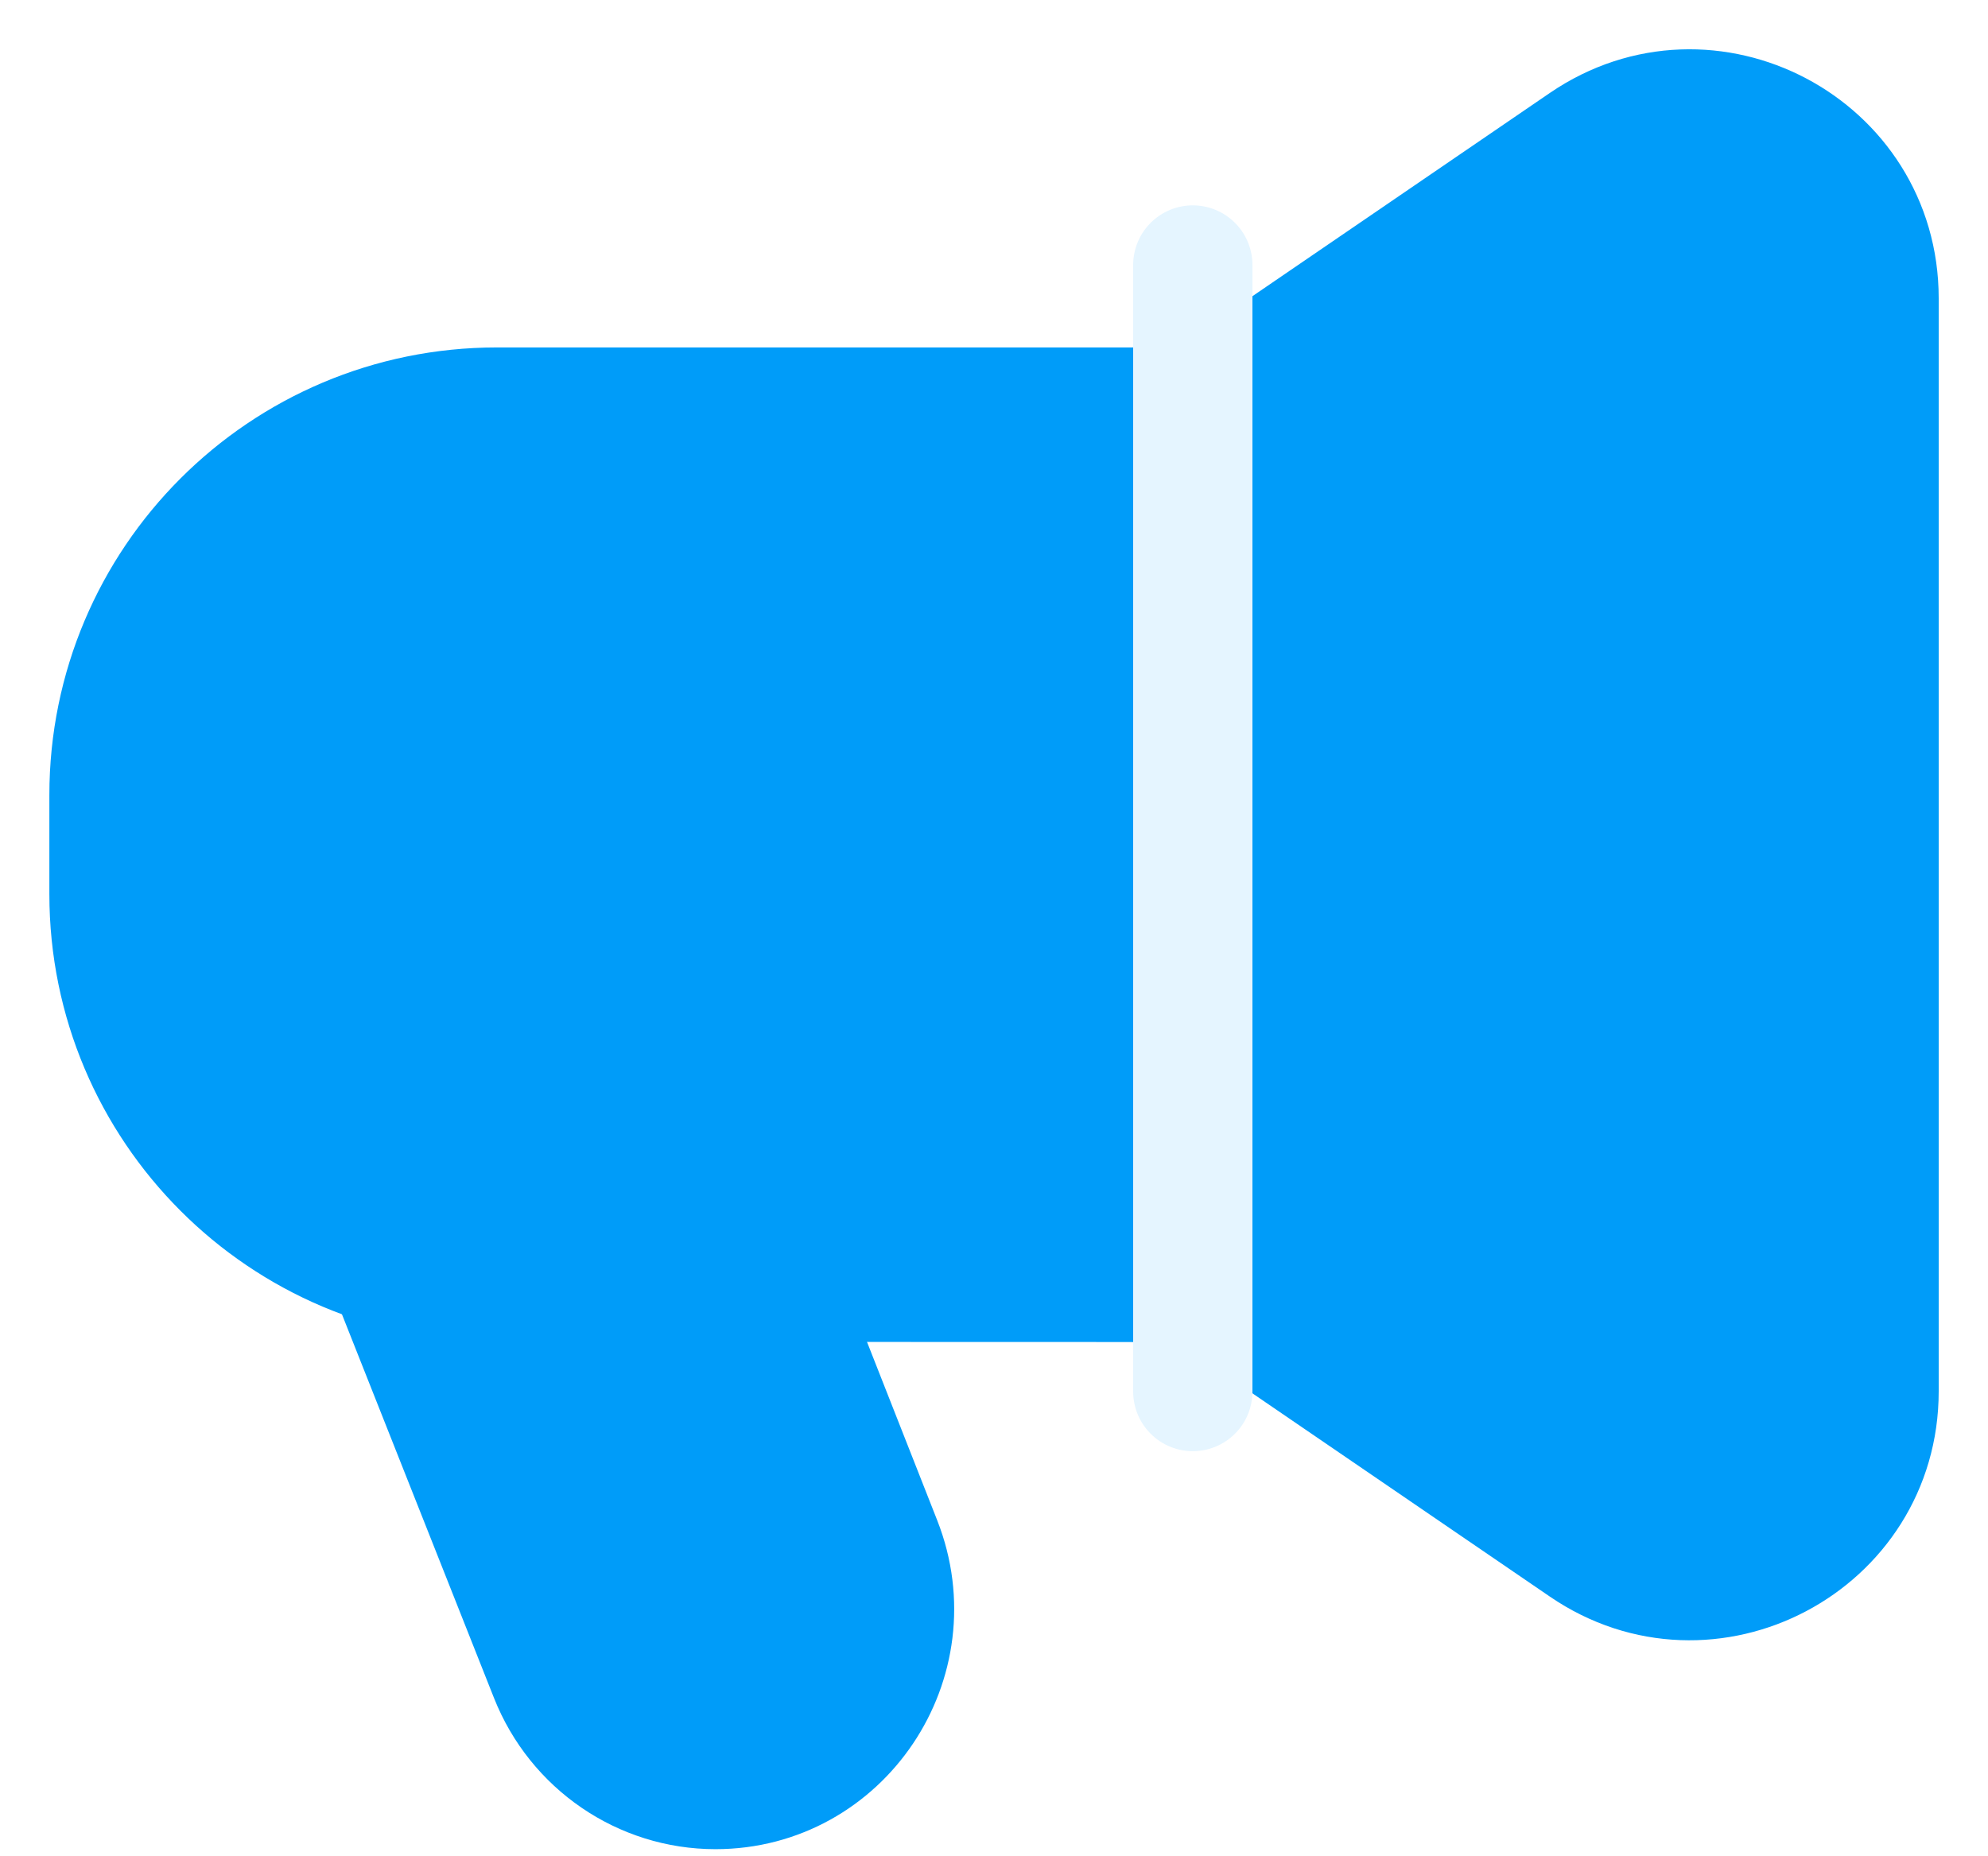
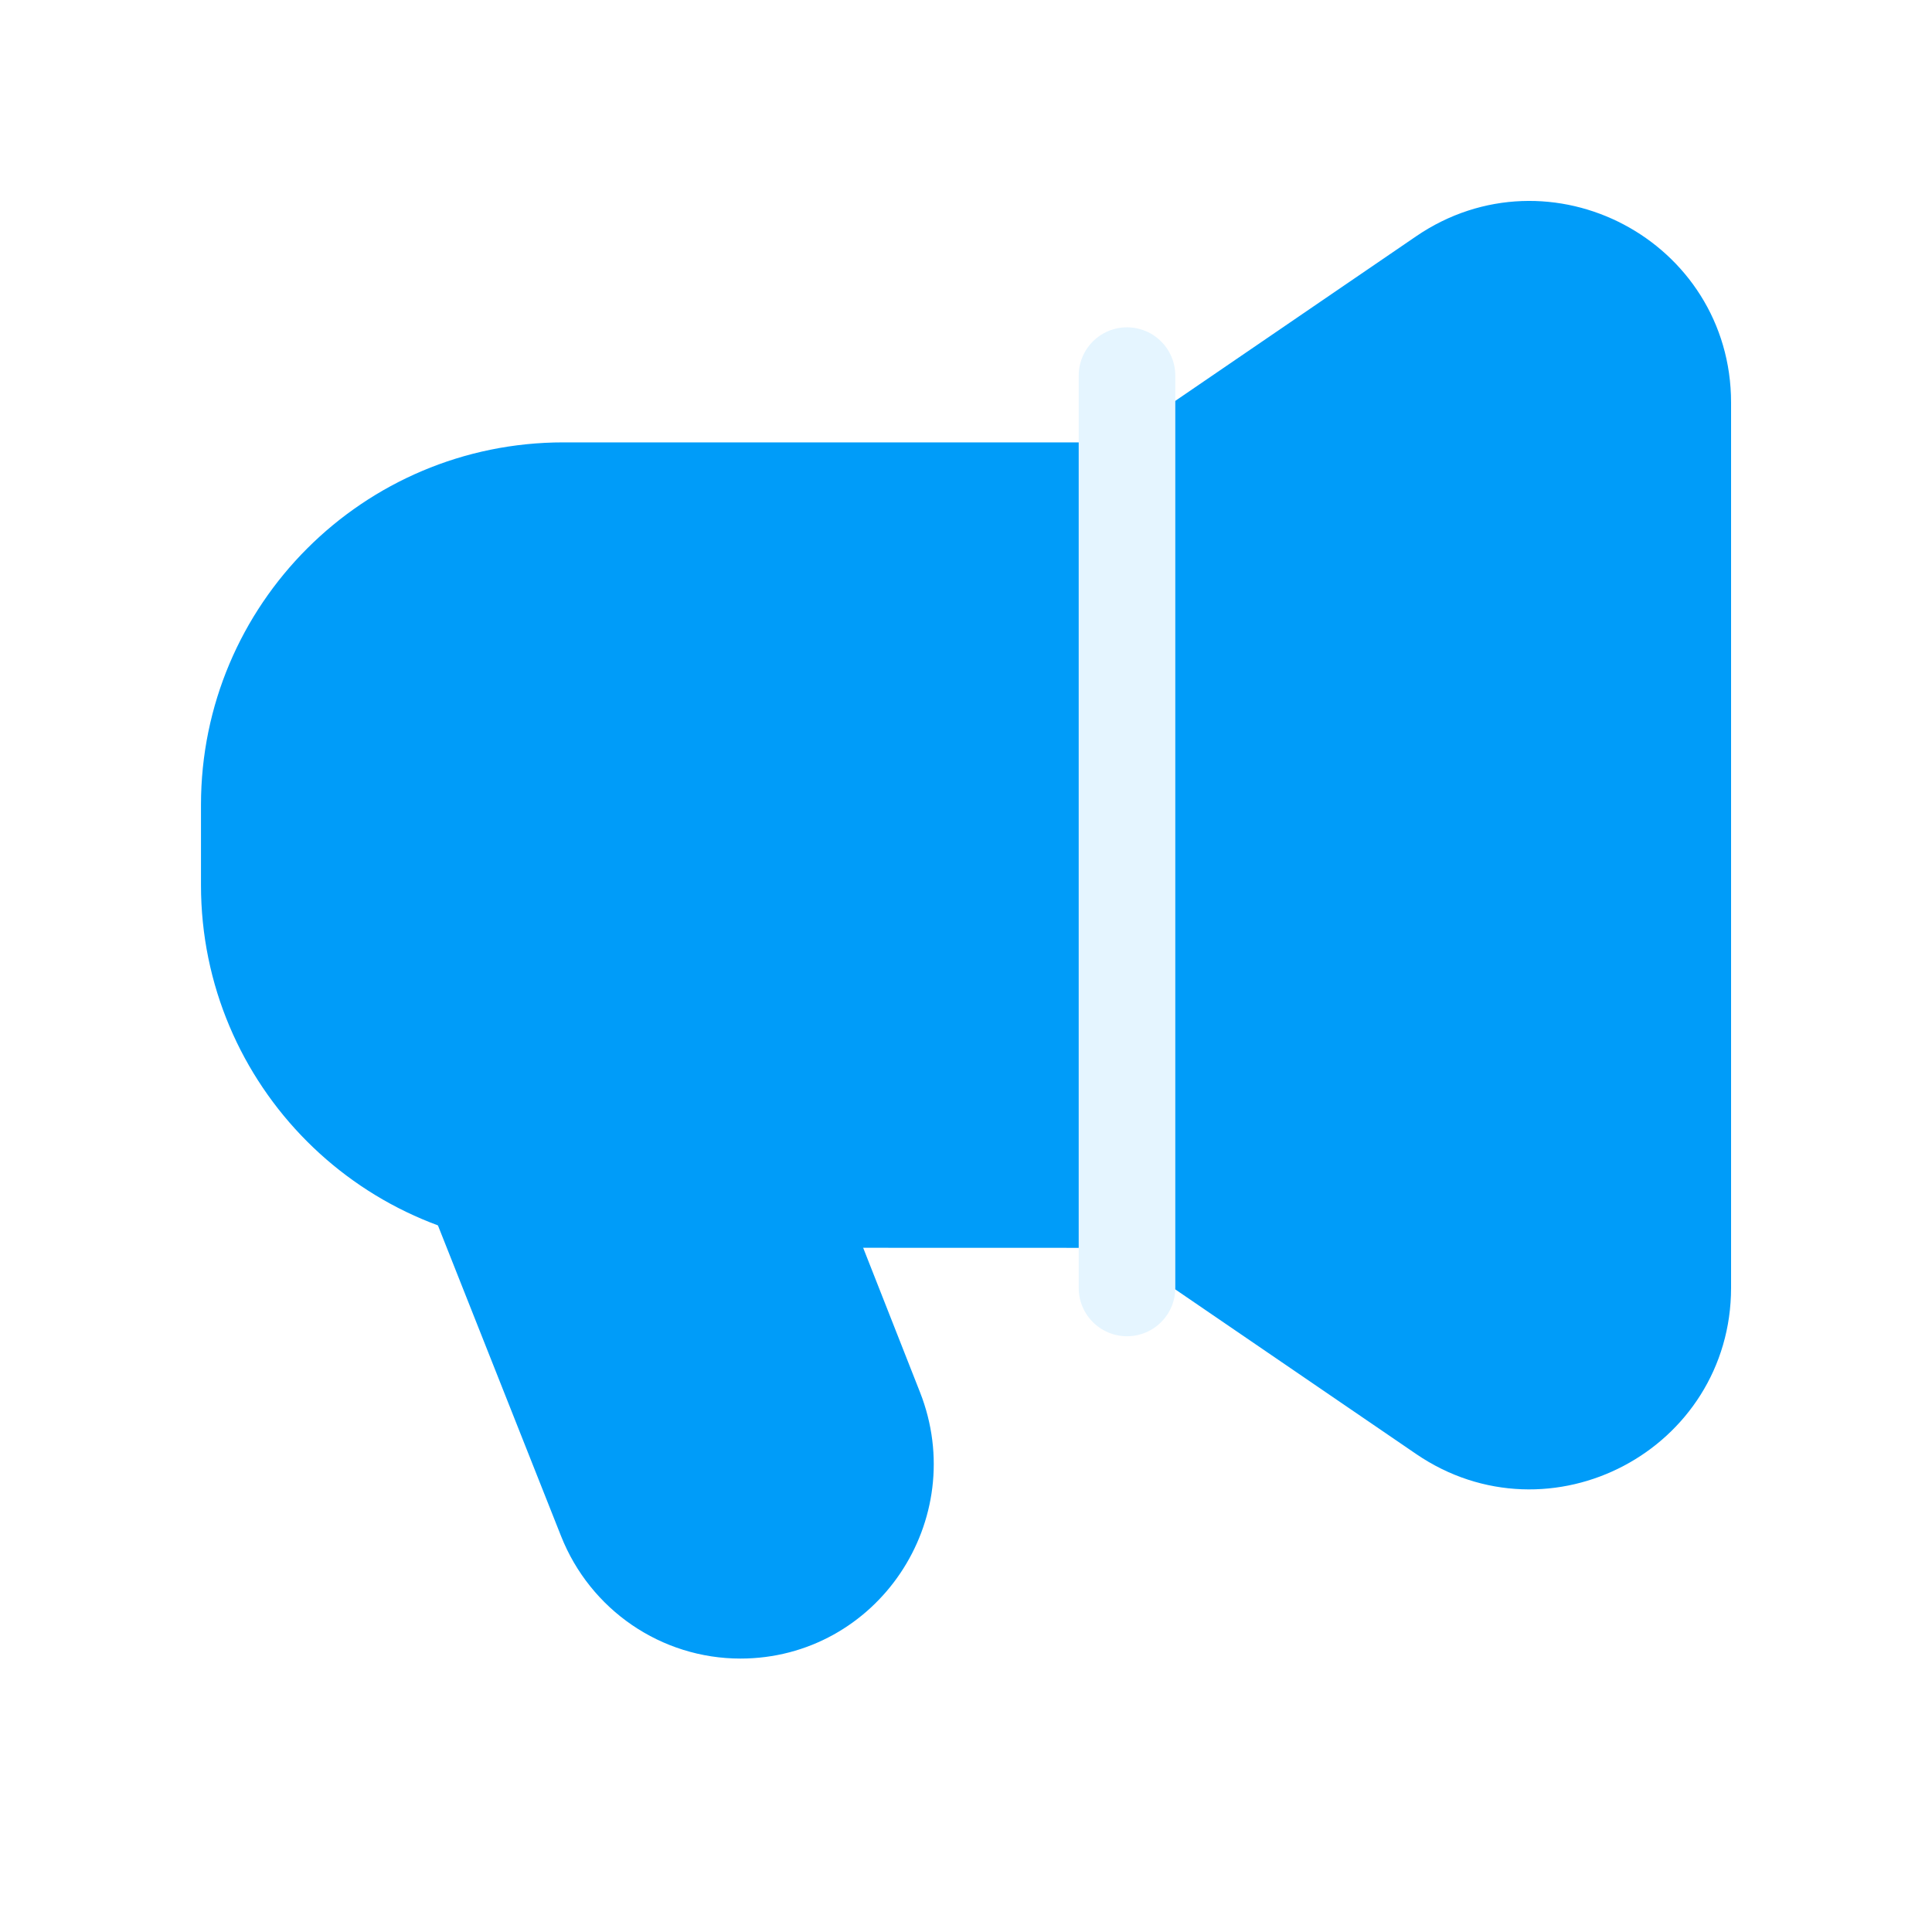
- <svg xmlns="http://www.w3.org/2000/svg" width="30" height="28" viewBox="0 0 30 28" fill="none">
-   <path d="M17.5 5.999L4.5 6.499L2.5 7.999L1.5 9.499L1 13.499L2 15.999L4 17.999L6 19.999L6.5 21.499L7.5 22.999L8 24.999L9 26.499L10 26.999H12L13 25.499V23.999L12.5 21.499L11.5 19.499H15H17.5L18.5 19.999L20.5 20.999L22.5 22.499L24 23.999H25.5H27L28.5 21.999V6.499L29 4.499L28 3.499L27 1.499H25L20.5 4.499L17.5 5.999Z" fill="#009CF9" />
-   <path fill-rule="evenodd" clip-rule="evenodd" d="M17.999 19.502L7.497 19.499C4.182 19.499 1.495 16.809 1.495 13.493V11.997C1.495 8.681 4.182 5.993 7.499 5.993H18L23.811 2.022C25.803 0.661 28.506 2.088 28.506 4.501V20.996C28.506 23.409 25.802 24.836 23.811 23.474L17.999 19.502Z" stroke="#009CF9" stroke-width="1.5" stroke-linecap="round" stroke-linejoin="round" />
-   <path d="M18 3.999V20.999" stroke="#E5F5FF" stroke-width="1.8" stroke-linecap="round" stroke-linejoin="round" />
-   <path d="M5.997 19.502L8.291 25.291C8.701 26.327 9.694 27.005 10.797 27.005V27.005C12.704 27.005 14.01 25.063 13.306 23.273L11.822 19.502" stroke="#009CF9" stroke-width="1.8" stroke-linecap="round" stroke-linejoin="round" />
+ <svg xmlns="http://www.w3.org/2000/svg" width="36" height="36" viewBox="0 0 36 36" fill="none">
+   <path d="M20.5 8.999L7.5 9.499L5.5 10.999L4.5 12.499L4 16.499L5 18.999L7 20.999L9 22.999L9.5 24.499L10.5 25.999L11 27.999L12 29.499L13 29.999H15L16 28.499V26.999L15.5 24.499L14.5 22.499H18H20.5L21.5 22.999L23.5 23.999L25.5 25.499L27 26.999H28.5H30L31.5 24.999V9.499L32 7.499L31 6.499L30 4.499H28L23.5 7.499L20.5 8.999Z" fill="#009CF9" />
+   <path fill-rule="evenodd" clip-rule="evenodd" d="M20.999 22.502L10.497 22.499C7.182 22.499 4.495 19.809 4.495 16.493V14.997C4.495 11.681 7.182 8.993 10.499 8.993H21L26.811 5.022C28.803 3.661 31.506 5.088 31.506 7.501V23.996C31.506 26.409 28.802 27.836 26.811 26.474L20.999 22.502Z" stroke="#009CF9" stroke-width="1.5" stroke-linecap="round" stroke-linejoin="round" />
+   <path d="M21 6.999V23.999" stroke="#E5F5FF" stroke-width="1.8" stroke-linecap="round" stroke-linejoin="round" />
+   <path d="M8.997 22.502L11.291 28.291C11.701 29.327 12.694 30.005 13.797 30.005V30.005C15.704 30.005 17.01 28.063 16.306 26.273L14.822 22.502" stroke="#009CF9" stroke-width="1.8" stroke-linecap="round" stroke-linejoin="round" />
</svg>
